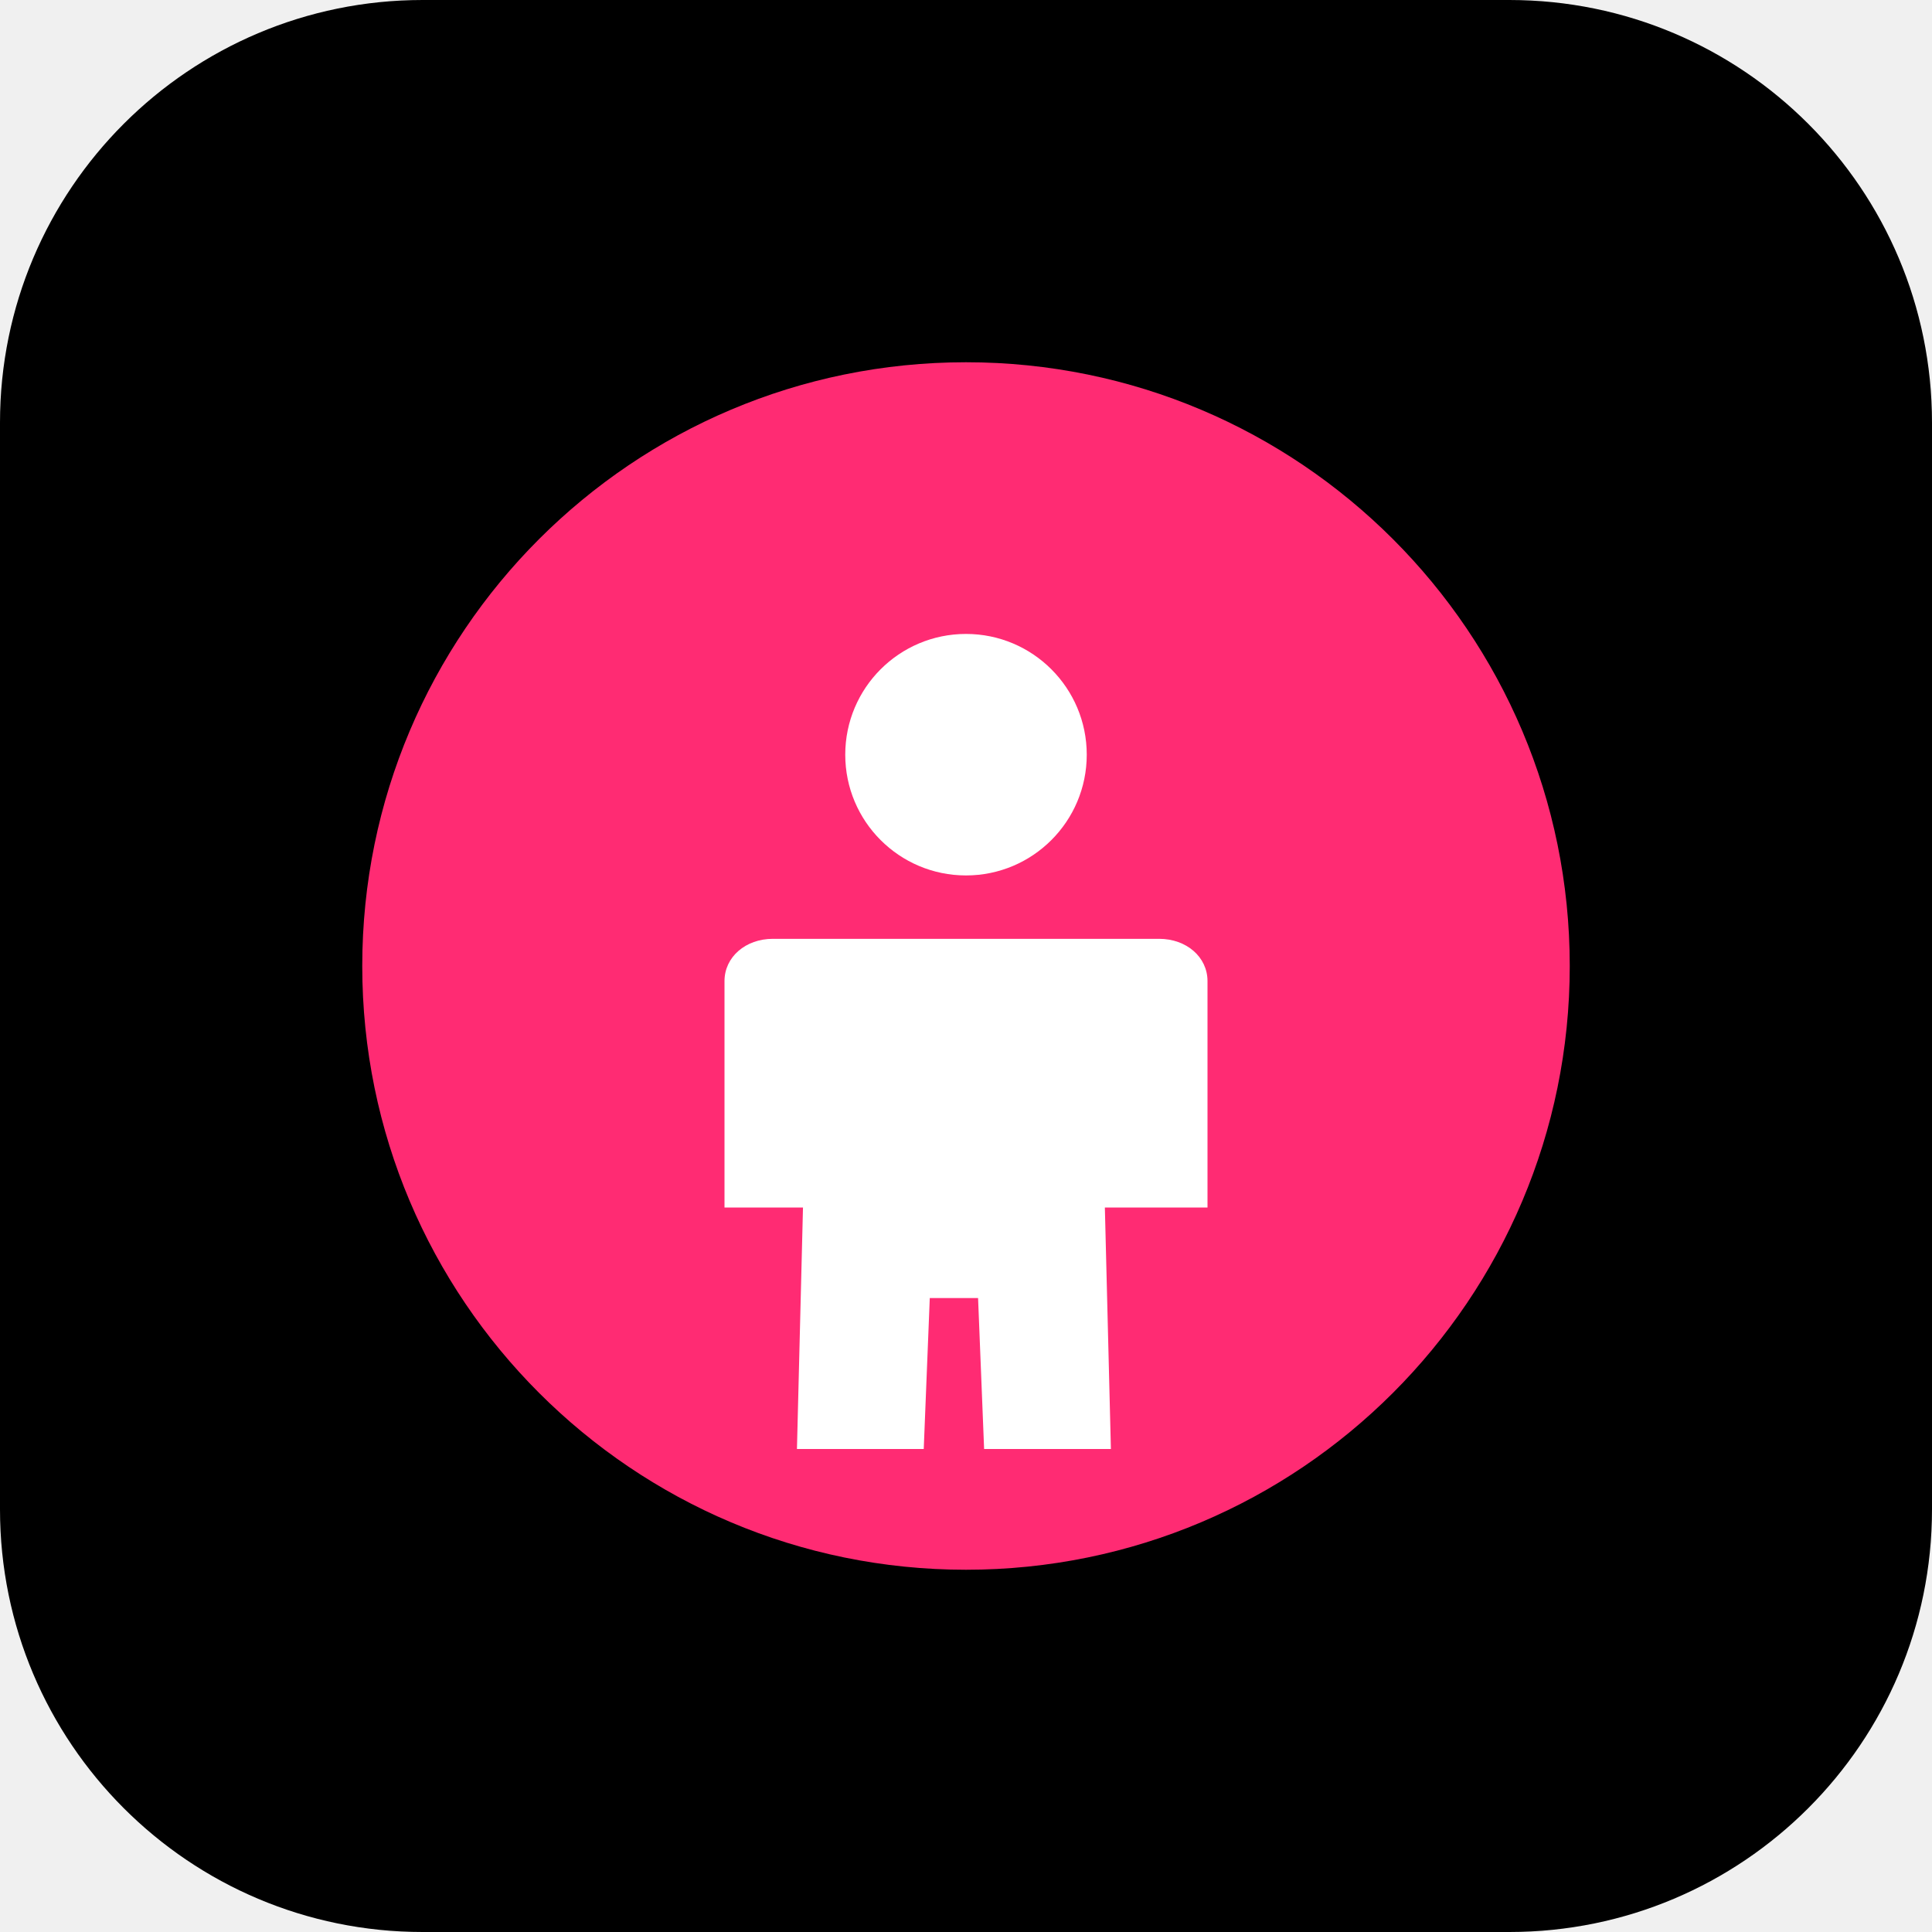
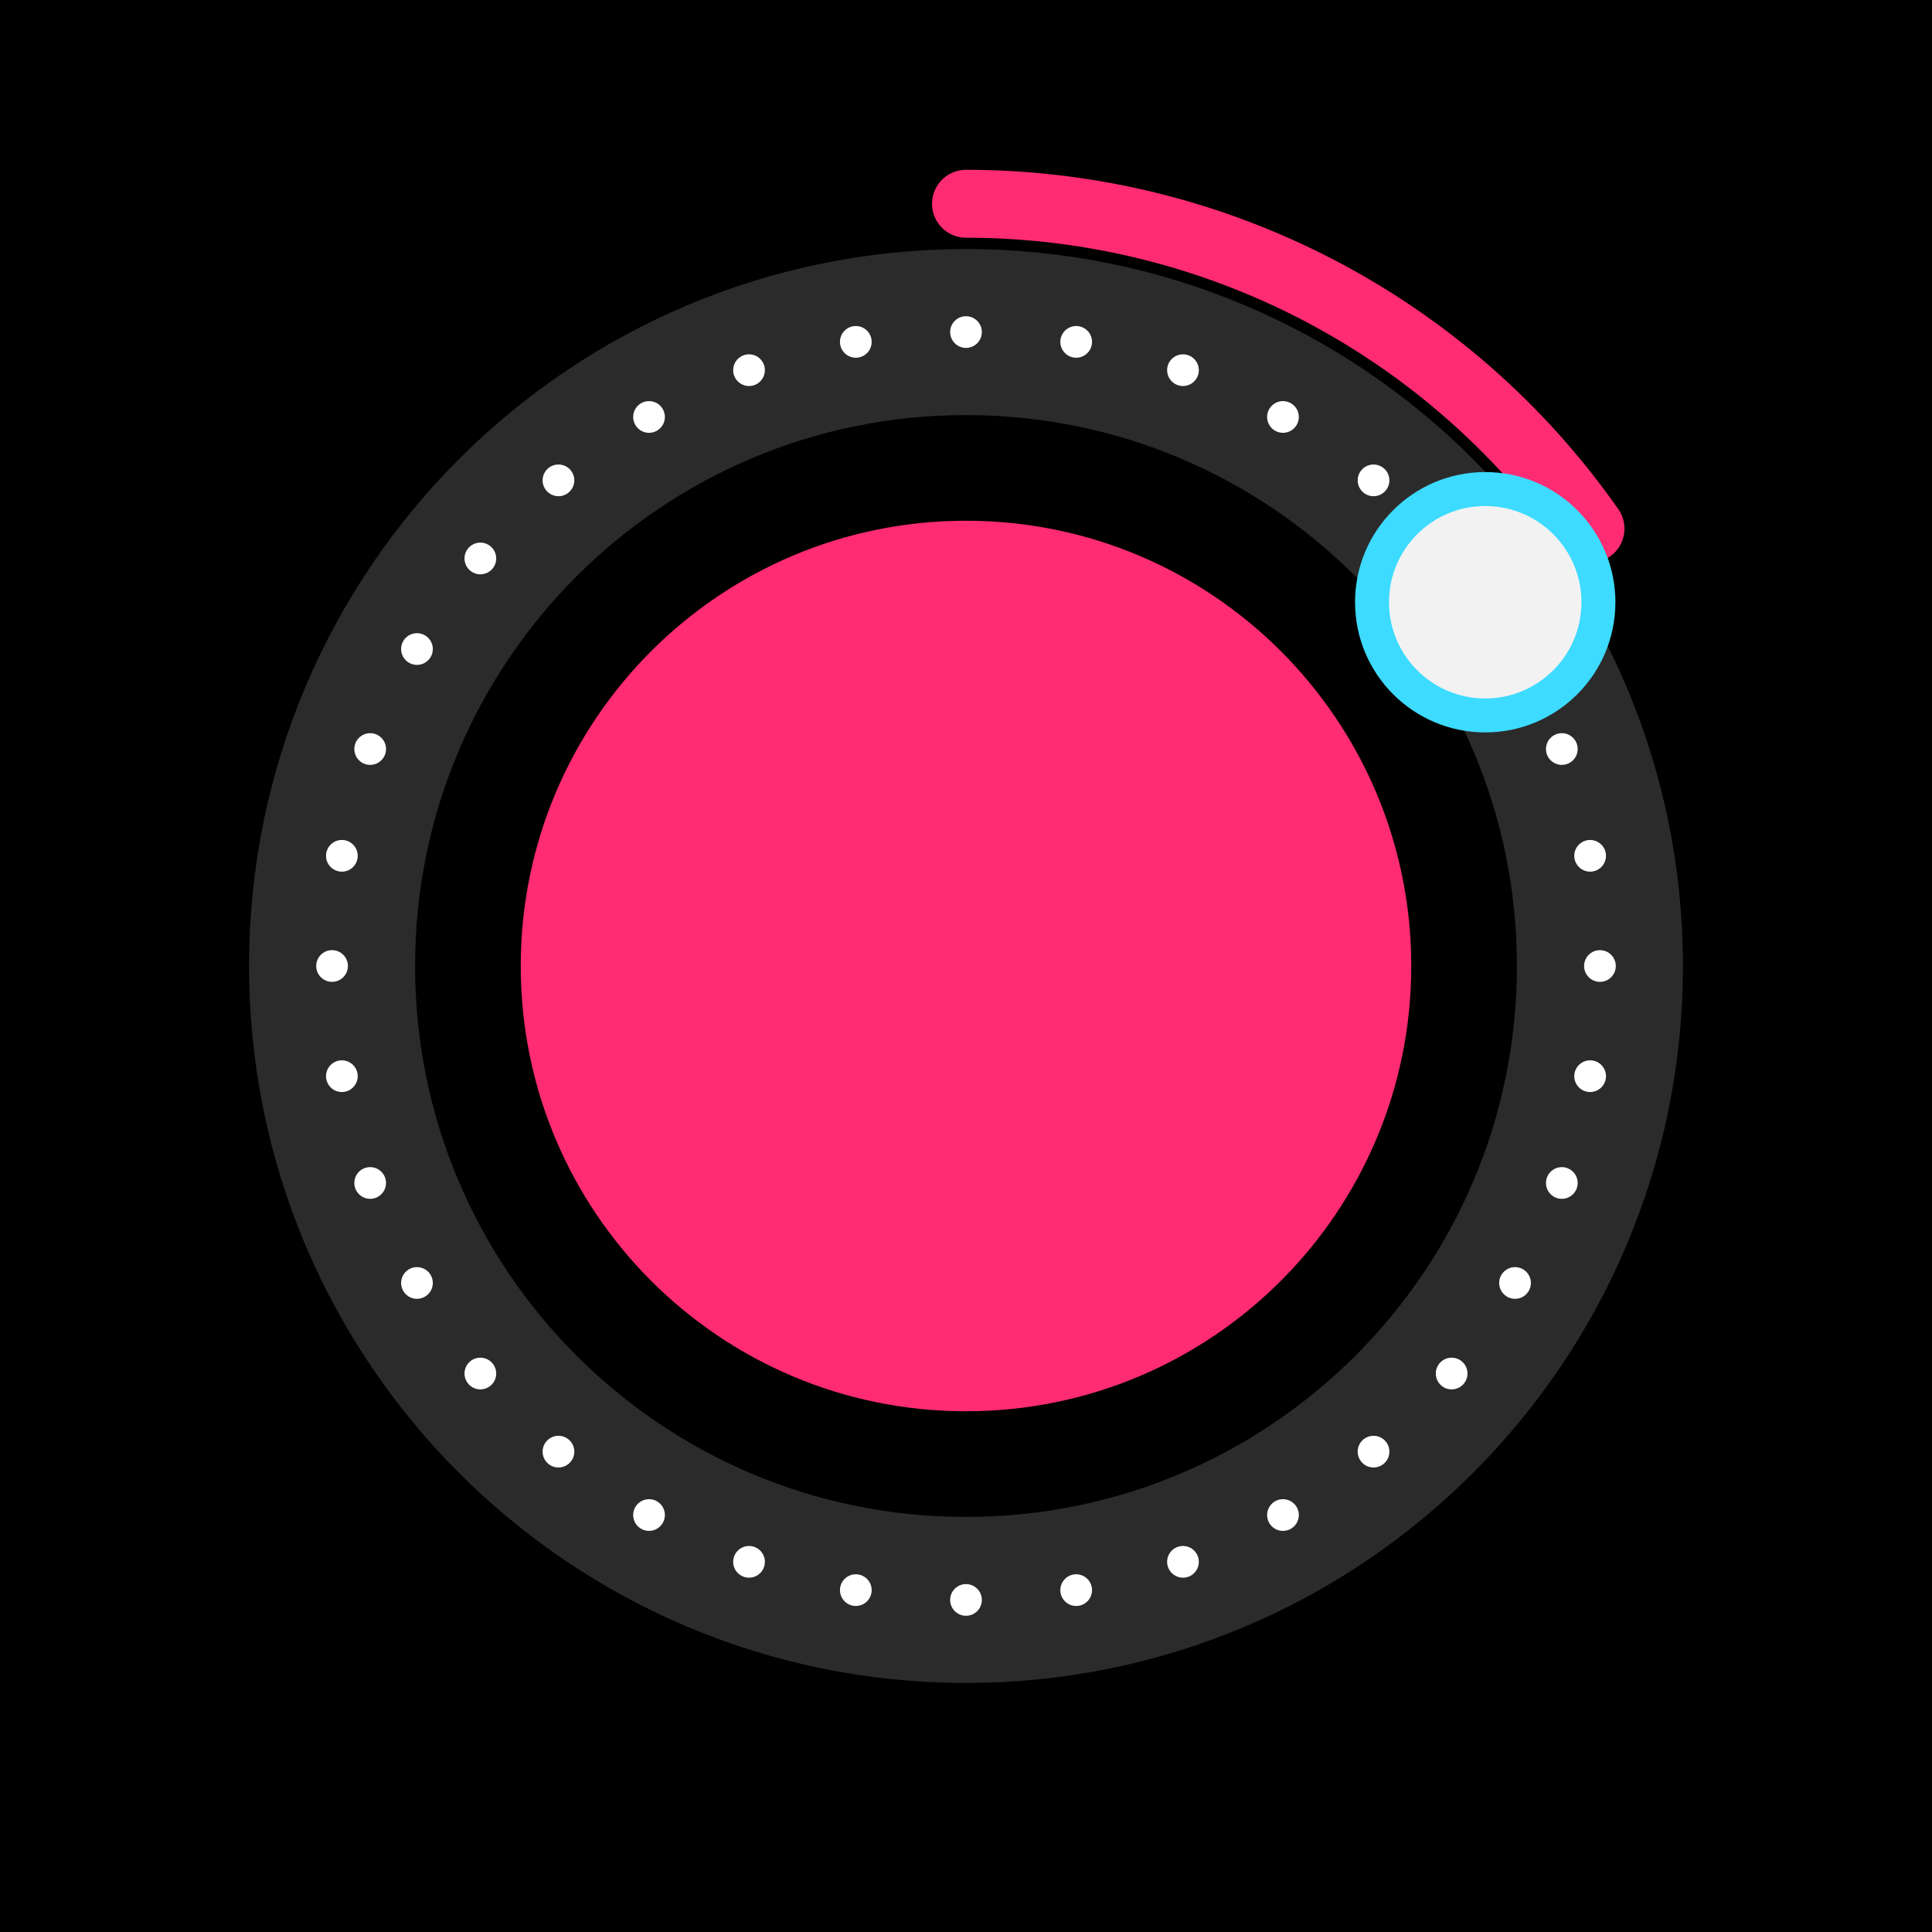
- <svg xmlns="http://www.w3.org/2000/svg" viewBox="0 0 64 64">
-   <rect width="64" height="64" rx="14" fill="#000" />
-   <circle cx="32" cy="32" r="20" fill="#FF2B73" />
-   <circle cx="32" cy="25" r="4" fill="#fff" />
-   <path fill="#fff" d="M24 32.5c0-.8.7-1.4 1.6-1.4h12.8c.9 0 1.6.6 1.6 1.4V40h-3.4l.2 8h-4.2l-.2-5h-1.6l-.2 5h-4.2l.2-8H24v-7.5z" />
+ <svg xmlns="http://www.w3.org/2000/svg" viewBox="0 0 512 512">
+   <rect width="512" height="512" fill="#000" />
+   <circle cx="256" cy="256" r="168.0" fill="none" stroke="#2b2b2b" stroke-width="44.0" />
+   <circle cx="256.0" cy="88.0" r="4.2" fill="#fff" />
+   <circle cx="285.2" cy="90.6" r="4.2" fill="#fff" />
+   <circle cx="313.5" cy="98.1" r="4.2" fill="#fff" />
+   <circle cx="340.0" cy="110.5" r="4.2" fill="#fff" />
+   <circle cx="364.0" cy="127.3" r="4.2" fill="#fff" />
+   <circle cx="384.7" cy="148.0" r="4.2" fill="#fff" />
+   <circle cx="401.5" cy="172.0" r="4.2" fill="#fff" />
+   <circle cx="413.9" cy="198.5" r="4.2" fill="#fff" />
+   <circle cx="421.4" cy="226.8" r="4.2" fill="#fff" />
+   <circle cx="424.0" cy="256.0" r="4.2" fill="#fff" />
+   <circle cx="421.4" cy="285.2" r="4.2" fill="#fff" />
+   <circle cx="413.9" cy="313.5" r="4.2" fill="#fff" />
+   <circle cx="401.5" cy="340.0" r="4.2" fill="#fff" />
+   <circle cx="384.7" cy="364.0" r="4.2" fill="#fff" />
+   <circle cx="364.0" cy="384.7" r="4.2" fill="#fff" />
+   <circle cx="340.0" cy="401.5" r="4.2" fill="#fff" />
+   <circle cx="313.5" cy="413.9" r="4.2" fill="#fff" />
+   <circle cx="285.2" cy="421.4" r="4.2" fill="#fff" />
+   <circle cx="256.0" cy="424.0" r="4.2" fill="#fff" />
+   <circle cx="226.8" cy="421.4" r="4.2" fill="#fff" />
+   <circle cx="198.5" cy="413.9" r="4.2" fill="#fff" />
+   <circle cx="172.0" cy="401.5" r="4.2" fill="#fff" />
+   <circle cx="148.0" cy="384.7" r="4.2" fill="#fff" />
+   <circle cx="127.3" cy="364.0" r="4.2" fill="#fff" />
+   <circle cx="110.5" cy="340.0" r="4.2" fill="#fff" />
+   <circle cx="98.1" cy="313.5" r="4.2" fill="#fff" />
+   <circle cx="90.6" cy="285.2" r="4.2" fill="#fff" />
+   <circle cx="88.0" cy="256.0" r="4.2" fill="#fff" />
+   <circle cx="90.6" cy="226.8" r="4.2" fill="#fff" />
+   <circle cx="98.1" cy="198.5" r="4.2" fill="#fff" />
+   <circle cx="110.5" cy="172.0" r="4.2" fill="#fff" />
+   <circle cx="127.3" cy="148.0" r="4.2" fill="#fff" />
+   <circle cx="148.0" cy="127.3" r="4.2" fill="#fff" />
+   <circle cx="172.0" cy="110.5" r="4.2" fill="#fff" />
+   <circle cx="198.5" cy="98.1" r="4.2" fill="#fff" />
+   <circle cx="226.8" cy="90.6" r="4.2" fill="#fff" />
+   <path d="M256.0 54.0 A202.0 202.0 0 0 1 421.5 140.1" fill="none" stroke="#ff2b73" stroke-width="18.0" stroke-linecap="round" />
+   <circle cx="256" cy="256" r="118.0" fill="#ff2b73" />
+   <circle cx="393.6" cy="159.6" r="30.0" fill="#f2f2f2" stroke="#3cdbff" stroke-width="9.0" />
</svg>
